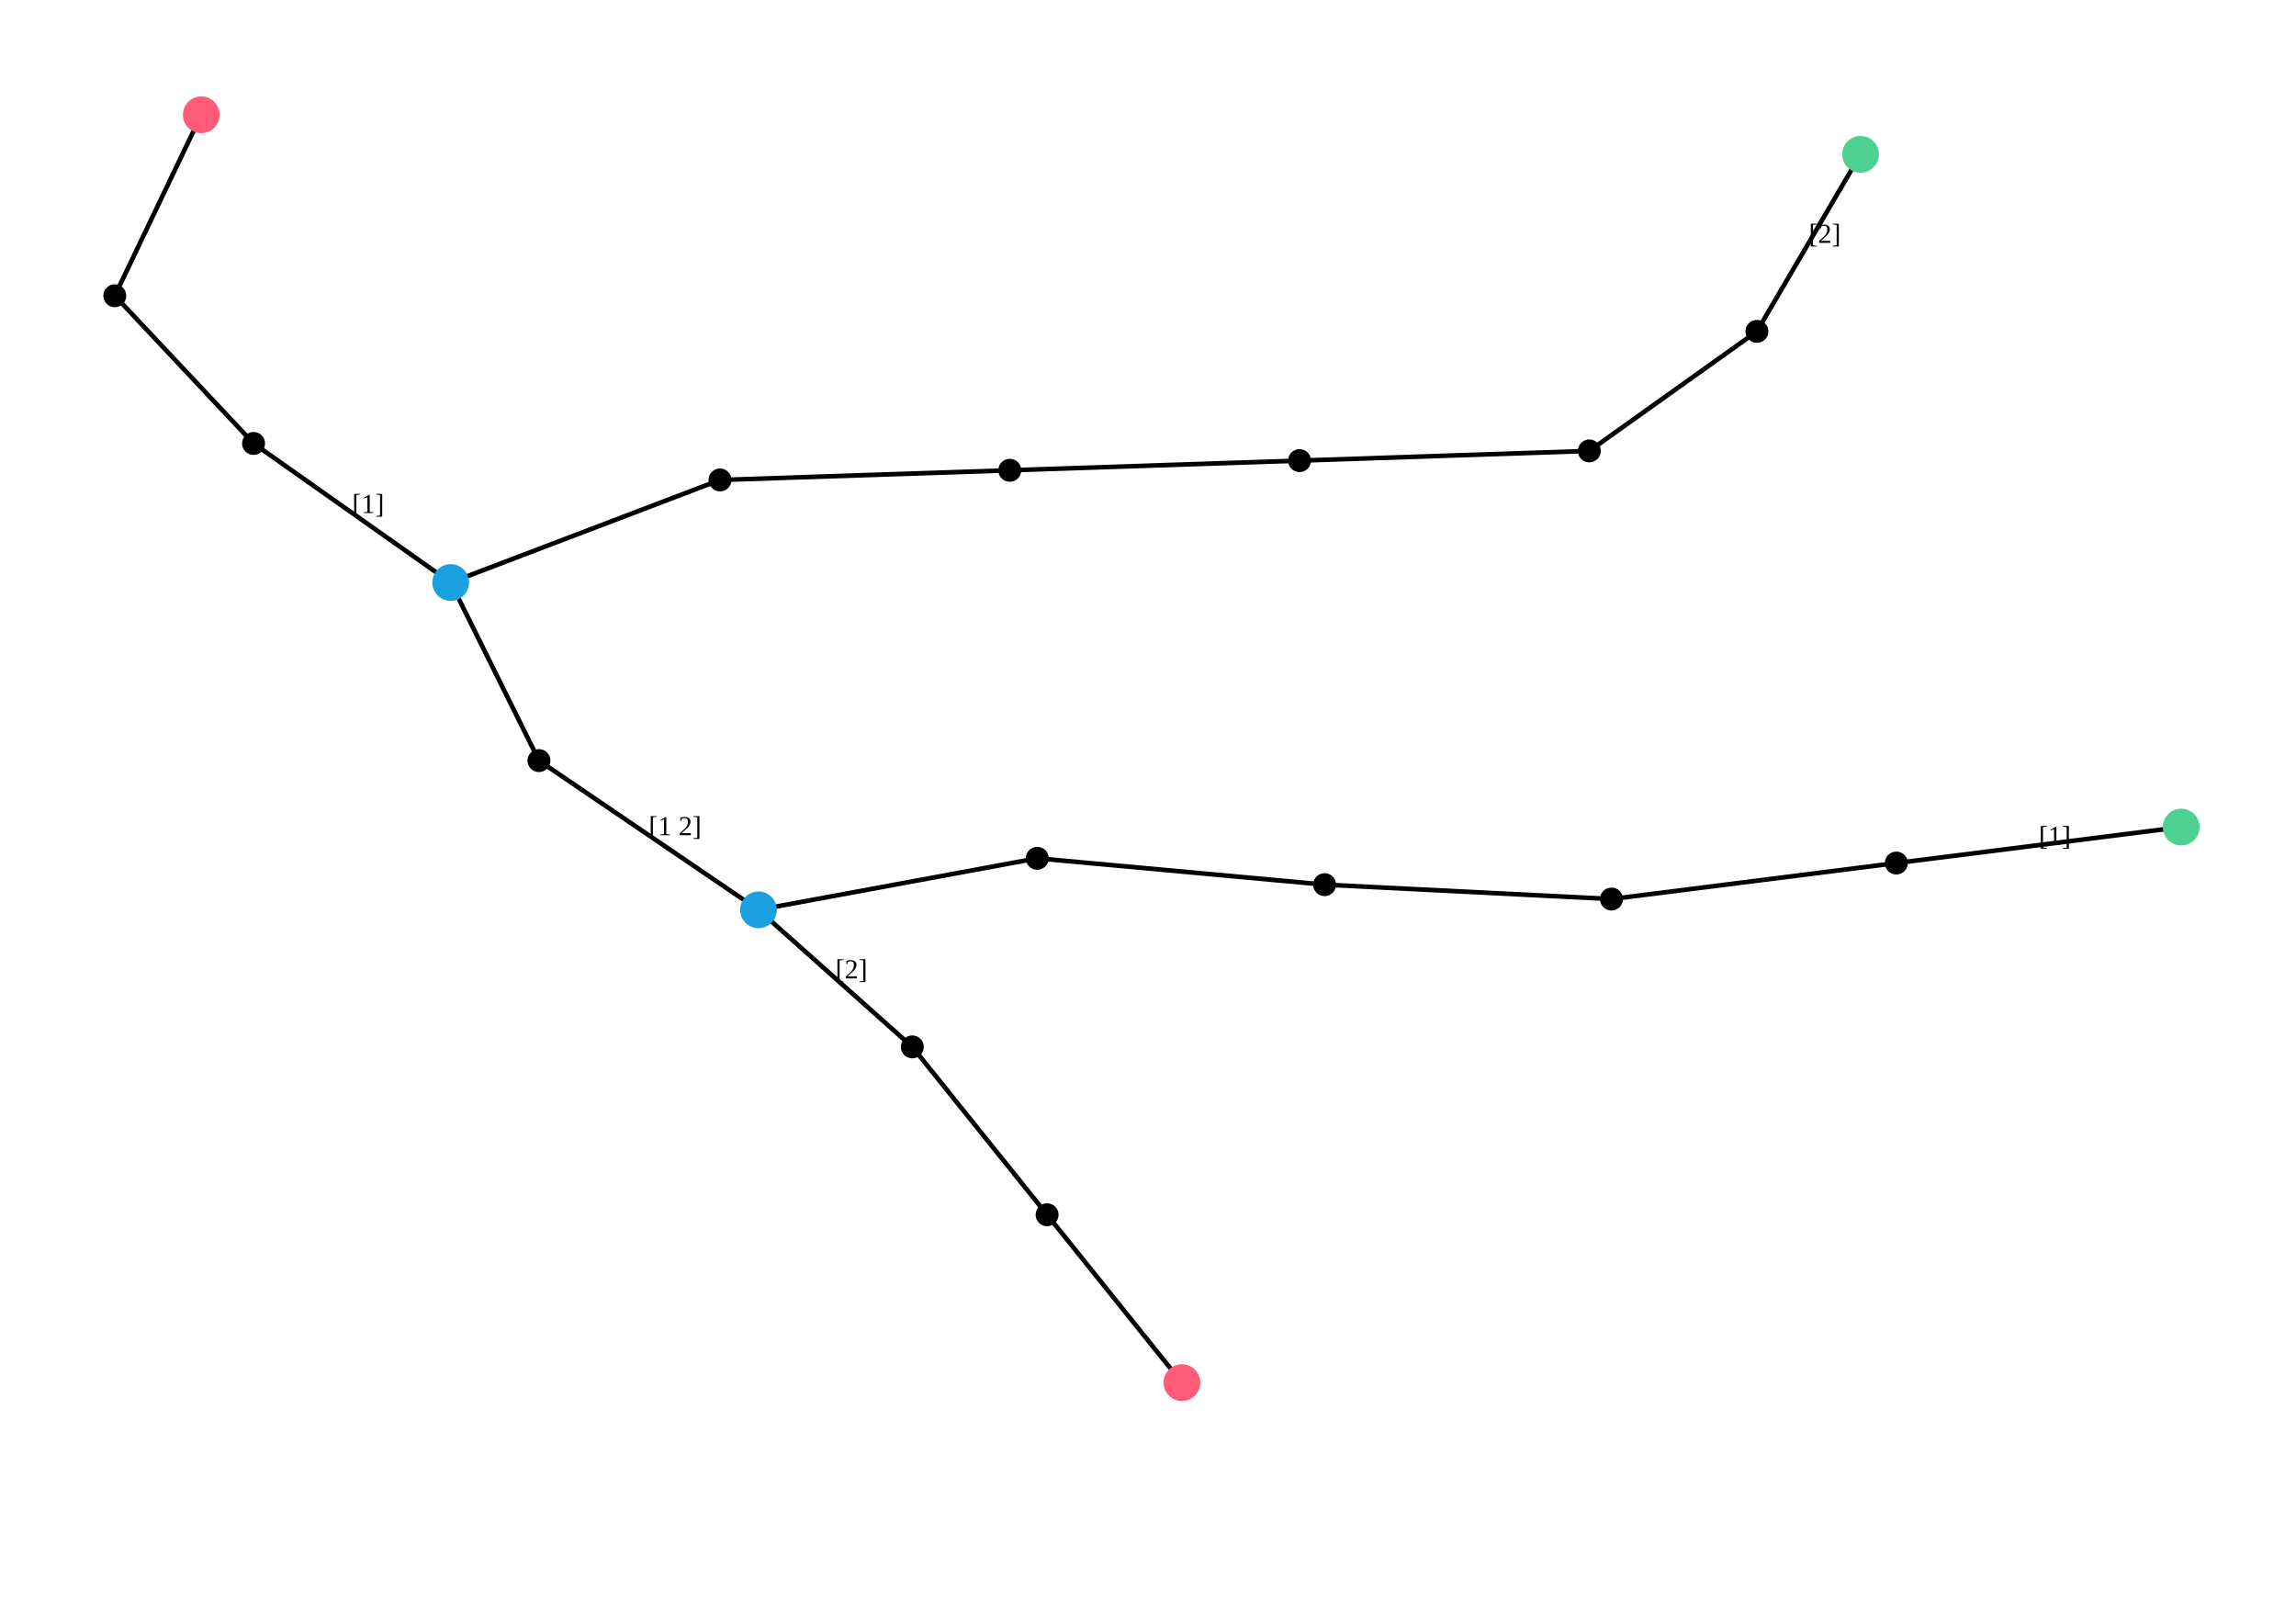
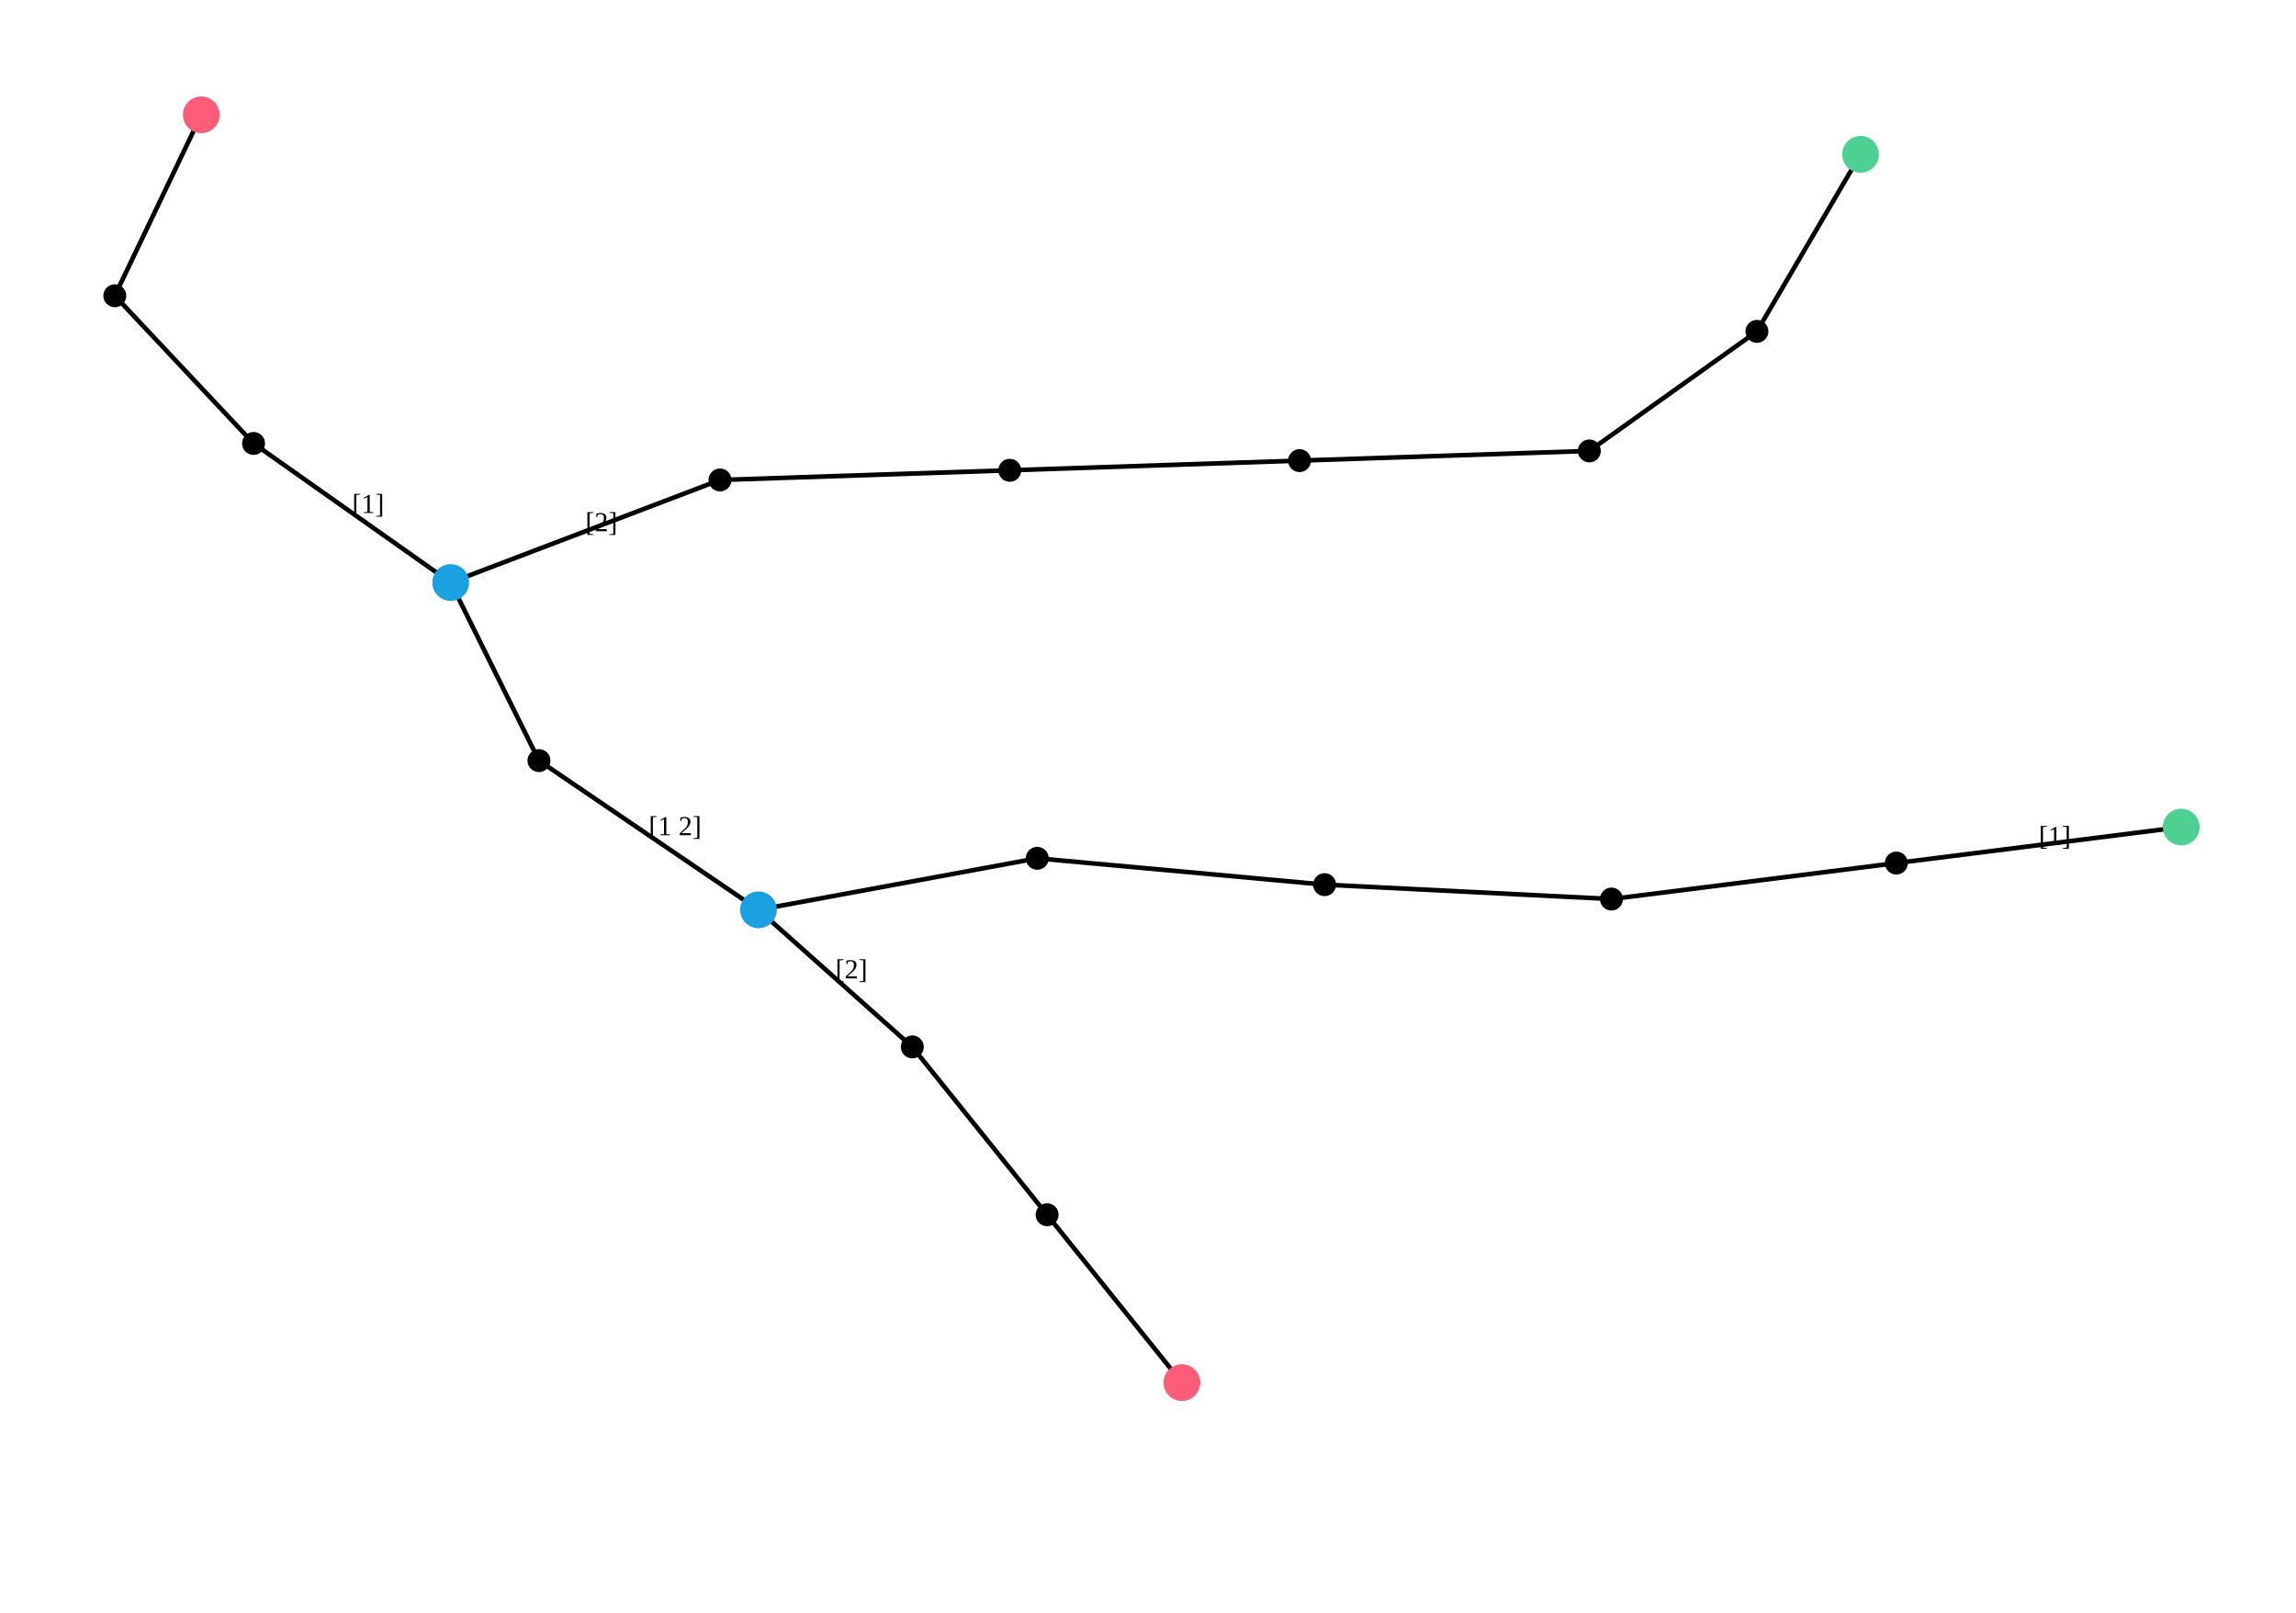
<svg xmlns="http://www.w3.org/2000/svg" width="1000" height="702.072">
-   <path d="M950 360.161,825.927 375.832,701.853 391.499,576.913 385.232,451.768 373.763,330.341 396.199" style="stroke: black; stroke-width: 2; fill: none" />
-   <text x="887.963" y="367.996">[1]</text>
+   <path d="M330.341 396.199,397.348 455.887,456.053 528.98,514.758 602.072" style="stroke: black; stroke-width: 2; fill: none" />
+   <text x="363.845" y="426.043">[2]</text>
+   <path d="M196.295 253.667,313.589 209.002,439.798 204.792,566.007 200.578,692.217 196.357,765.213 144.301,810.346 67.205" style="stroke: black; stroke-width: 2; fill: none" />
+   <text x="254.942" y="231.334">[2]</text>
  <path d="M330.341 396.199,234.733 331.212,196.295 253.667" style="stroke: black; stroke-width: 2; fill: none" />
  <text x="282.537" y="363.705">[1 2]</text>
  <path d="M196.295 253.667,110.436 193.103,50 128.788,87.666 50" style="stroke: black; stroke-width: 2; fill: none" />
  <text x="153.365" y="223.385">[1]</text>
-   <path d="M810.346 67.205,765.213 144.301,692.217 196.357,566.007 200.578,439.798 204.792,313.589 209.002,196.295 253.667" style="stroke: black; stroke-width: 2; fill: none" />
-   <text x="787.779" y="105.753">[2]</text>
-   <path d="M330.341 396.199,397.348 455.887,456.053 528.98,514.758 602.072" style="stroke: black; stroke-width: 2; fill: none" />
-   <text x="363.845" y="426.043">[2]</text>
+   <path d="M950 360.161,825.927 375.832,701.853 391.499,576.913 385.232,451.768 373.763,330.341 396.199" style="stroke: black; stroke-width: 2; fill: none" />
+   <text x="887.963" y="367.996">[1]</text>
+   <circle cx="576.913" cy="385.232" r="1" style="stroke: none; fill: black; r: 5px" />
+   <circle cx="397.348" cy="455.887" r="1" style="stroke: none; fill: black; r: 5px" />
  <circle cx="439.798" cy="204.792" r="1" style="stroke: none; fill: black; r: 5px" />
-   <circle cx="397.348" cy="455.887" r="1" style="stroke: none; fill: black; r: 5px" />
-   <circle cx="701.853" cy="391.499" r="1" style="stroke: none; fill: black; r: 5px" />
  <circle cx="196.295" cy="253.667" r="1" style="stroke: none; fill: #1BA1E2; r: 8px" />
+   <circle cx="50" cy="128.788" r="1" style="stroke: none; fill: black; r: 5px" />
+   <circle cx="810.346" cy="67.205" r="1" style="stroke: none; fill: #4dd091; r: 8px" />
+   <circle cx="110.436" cy="193.103" r="1" style="stroke: none; fill: black; r: 5px" />
+   <circle cx="87.666" cy="50" r="1" style="stroke: none; fill: #ff5c77; r: 8px" />
  <circle cx="765.213" cy="144.301" r="1" style="stroke: none; fill: black; r: 5px" />
  <circle cx="566.007" cy="200.578" r="1" style="stroke: none; fill: black; r: 5px" />
-   <circle cx="810.346" cy="67.205" r="1" style="stroke: none; fill: #4dd091; r: 8px" />
+   <circle cx="313.589" cy="209.002" r="1" style="stroke: none; fill: black; r: 5px" />
+   <circle cx="825.927" cy="375.832" r="1" style="stroke: none; fill: black; r: 5px" />
+   <circle cx="701.853" cy="391.499" r="1" style="stroke: none; fill: black; r: 5px" />
+   <circle cx="330.341" cy="396.199" r="1" style="stroke: none; fill: #1BA1E2; r: 8px" />
  <circle cx="692.217" cy="196.357" r="1" style="stroke: none; fill: black; r: 5px" />
-   <circle cx="313.589" cy="209.002" r="1" style="stroke: none; fill: black; r: 5px" />
  <circle cx="456.053" cy="528.98" r="1" style="stroke: none; fill: black; r: 5px" />
-   <circle cx="825.927" cy="375.832" r="1" style="stroke: none; fill: black; r: 5px" />
-   <circle cx="576.913" cy="385.232" r="1" style="stroke: none; fill: black; r: 5px" />
-   <circle cx="451.768" cy="373.763" r="1" style="stroke: none; fill: black; r: 5px" />
-   <circle cx="50" cy="128.788" r="1" style="stroke: none; fill: black; r: 5px" />
-   <circle cx="87.666" cy="50" r="1" style="stroke: none; fill: #ff5c77; r: 8px" />
  <circle cx="514.758" cy="602.072" r="1" style="stroke: none; fill: #ff5c77; r: 8px" />
  <circle cx="950" cy="360.161" r="1" style="stroke: none; fill: #4dd091; r: 8px" />
-   <circle cx="330.341" cy="396.199" r="1" style="stroke: none; fill: #1BA1E2; r: 8px" />
+   <circle cx="451.768" cy="373.763" r="1" style="stroke: none; fill: black; r: 5px" />
  <circle cx="234.733" cy="331.212" r="1" style="stroke: none; fill: black; r: 5px" />
-   <circle cx="110.436" cy="193.103" r="1" style="stroke: none; fill: black; r: 5px" />
</svg>
